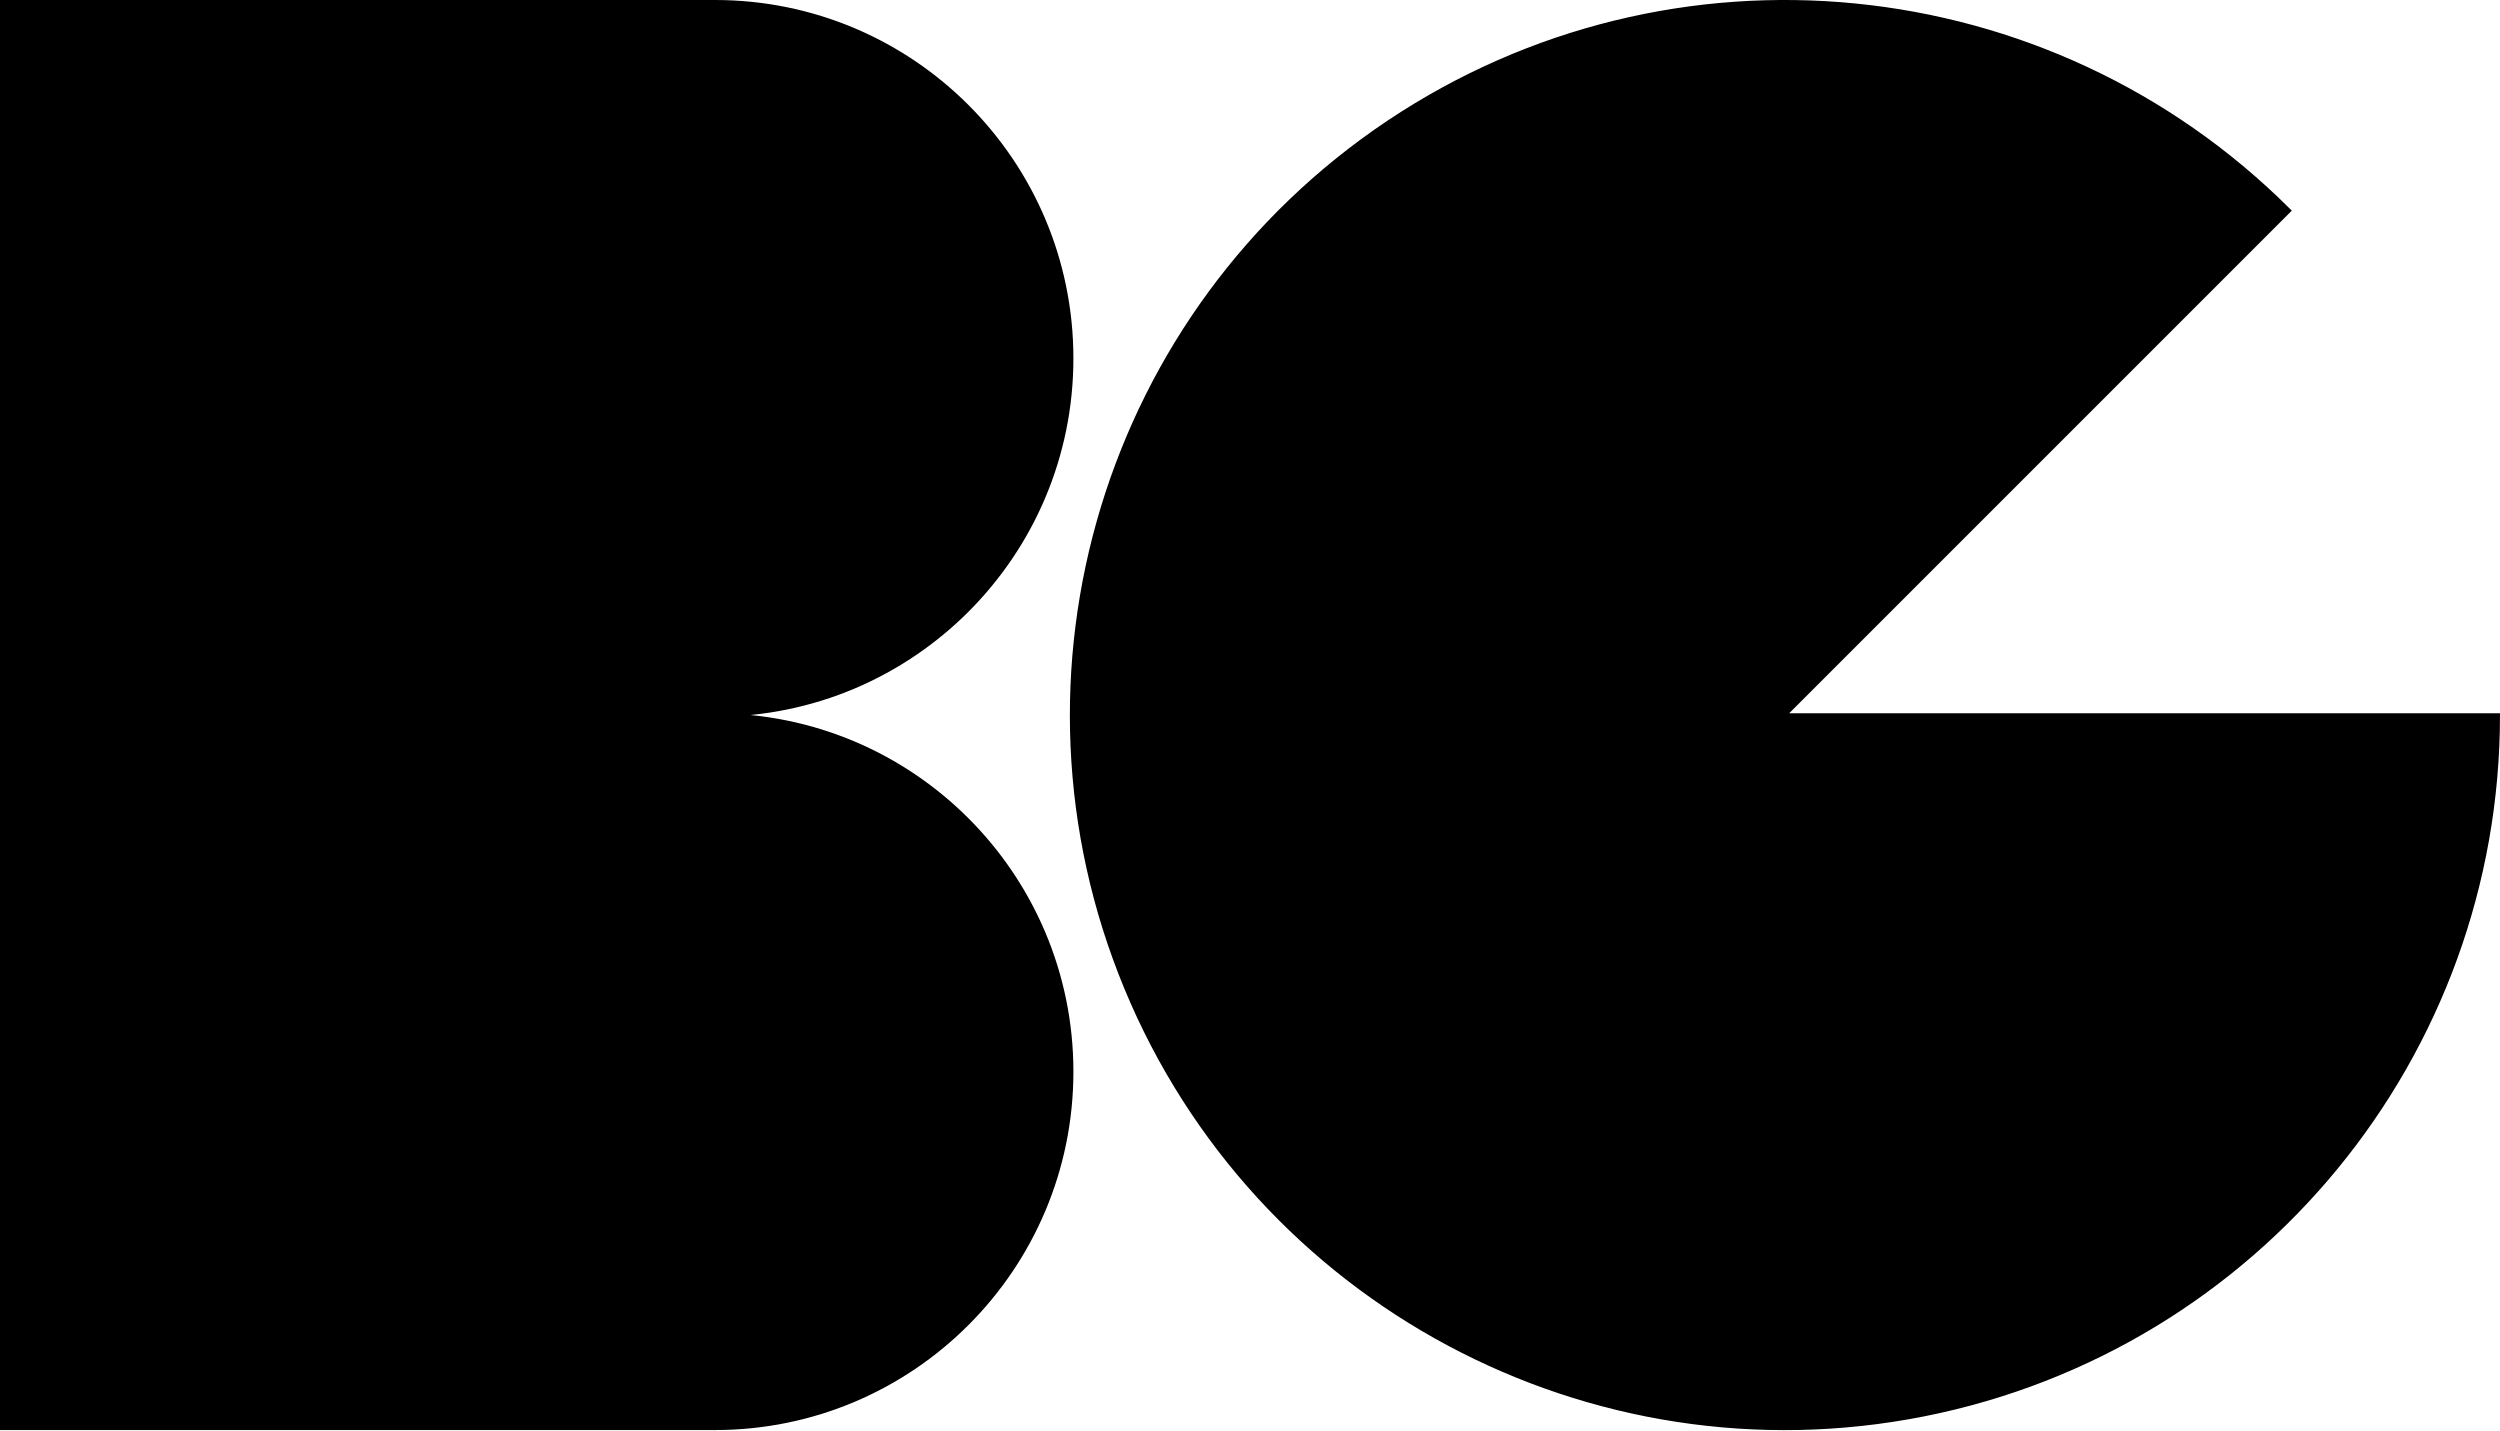
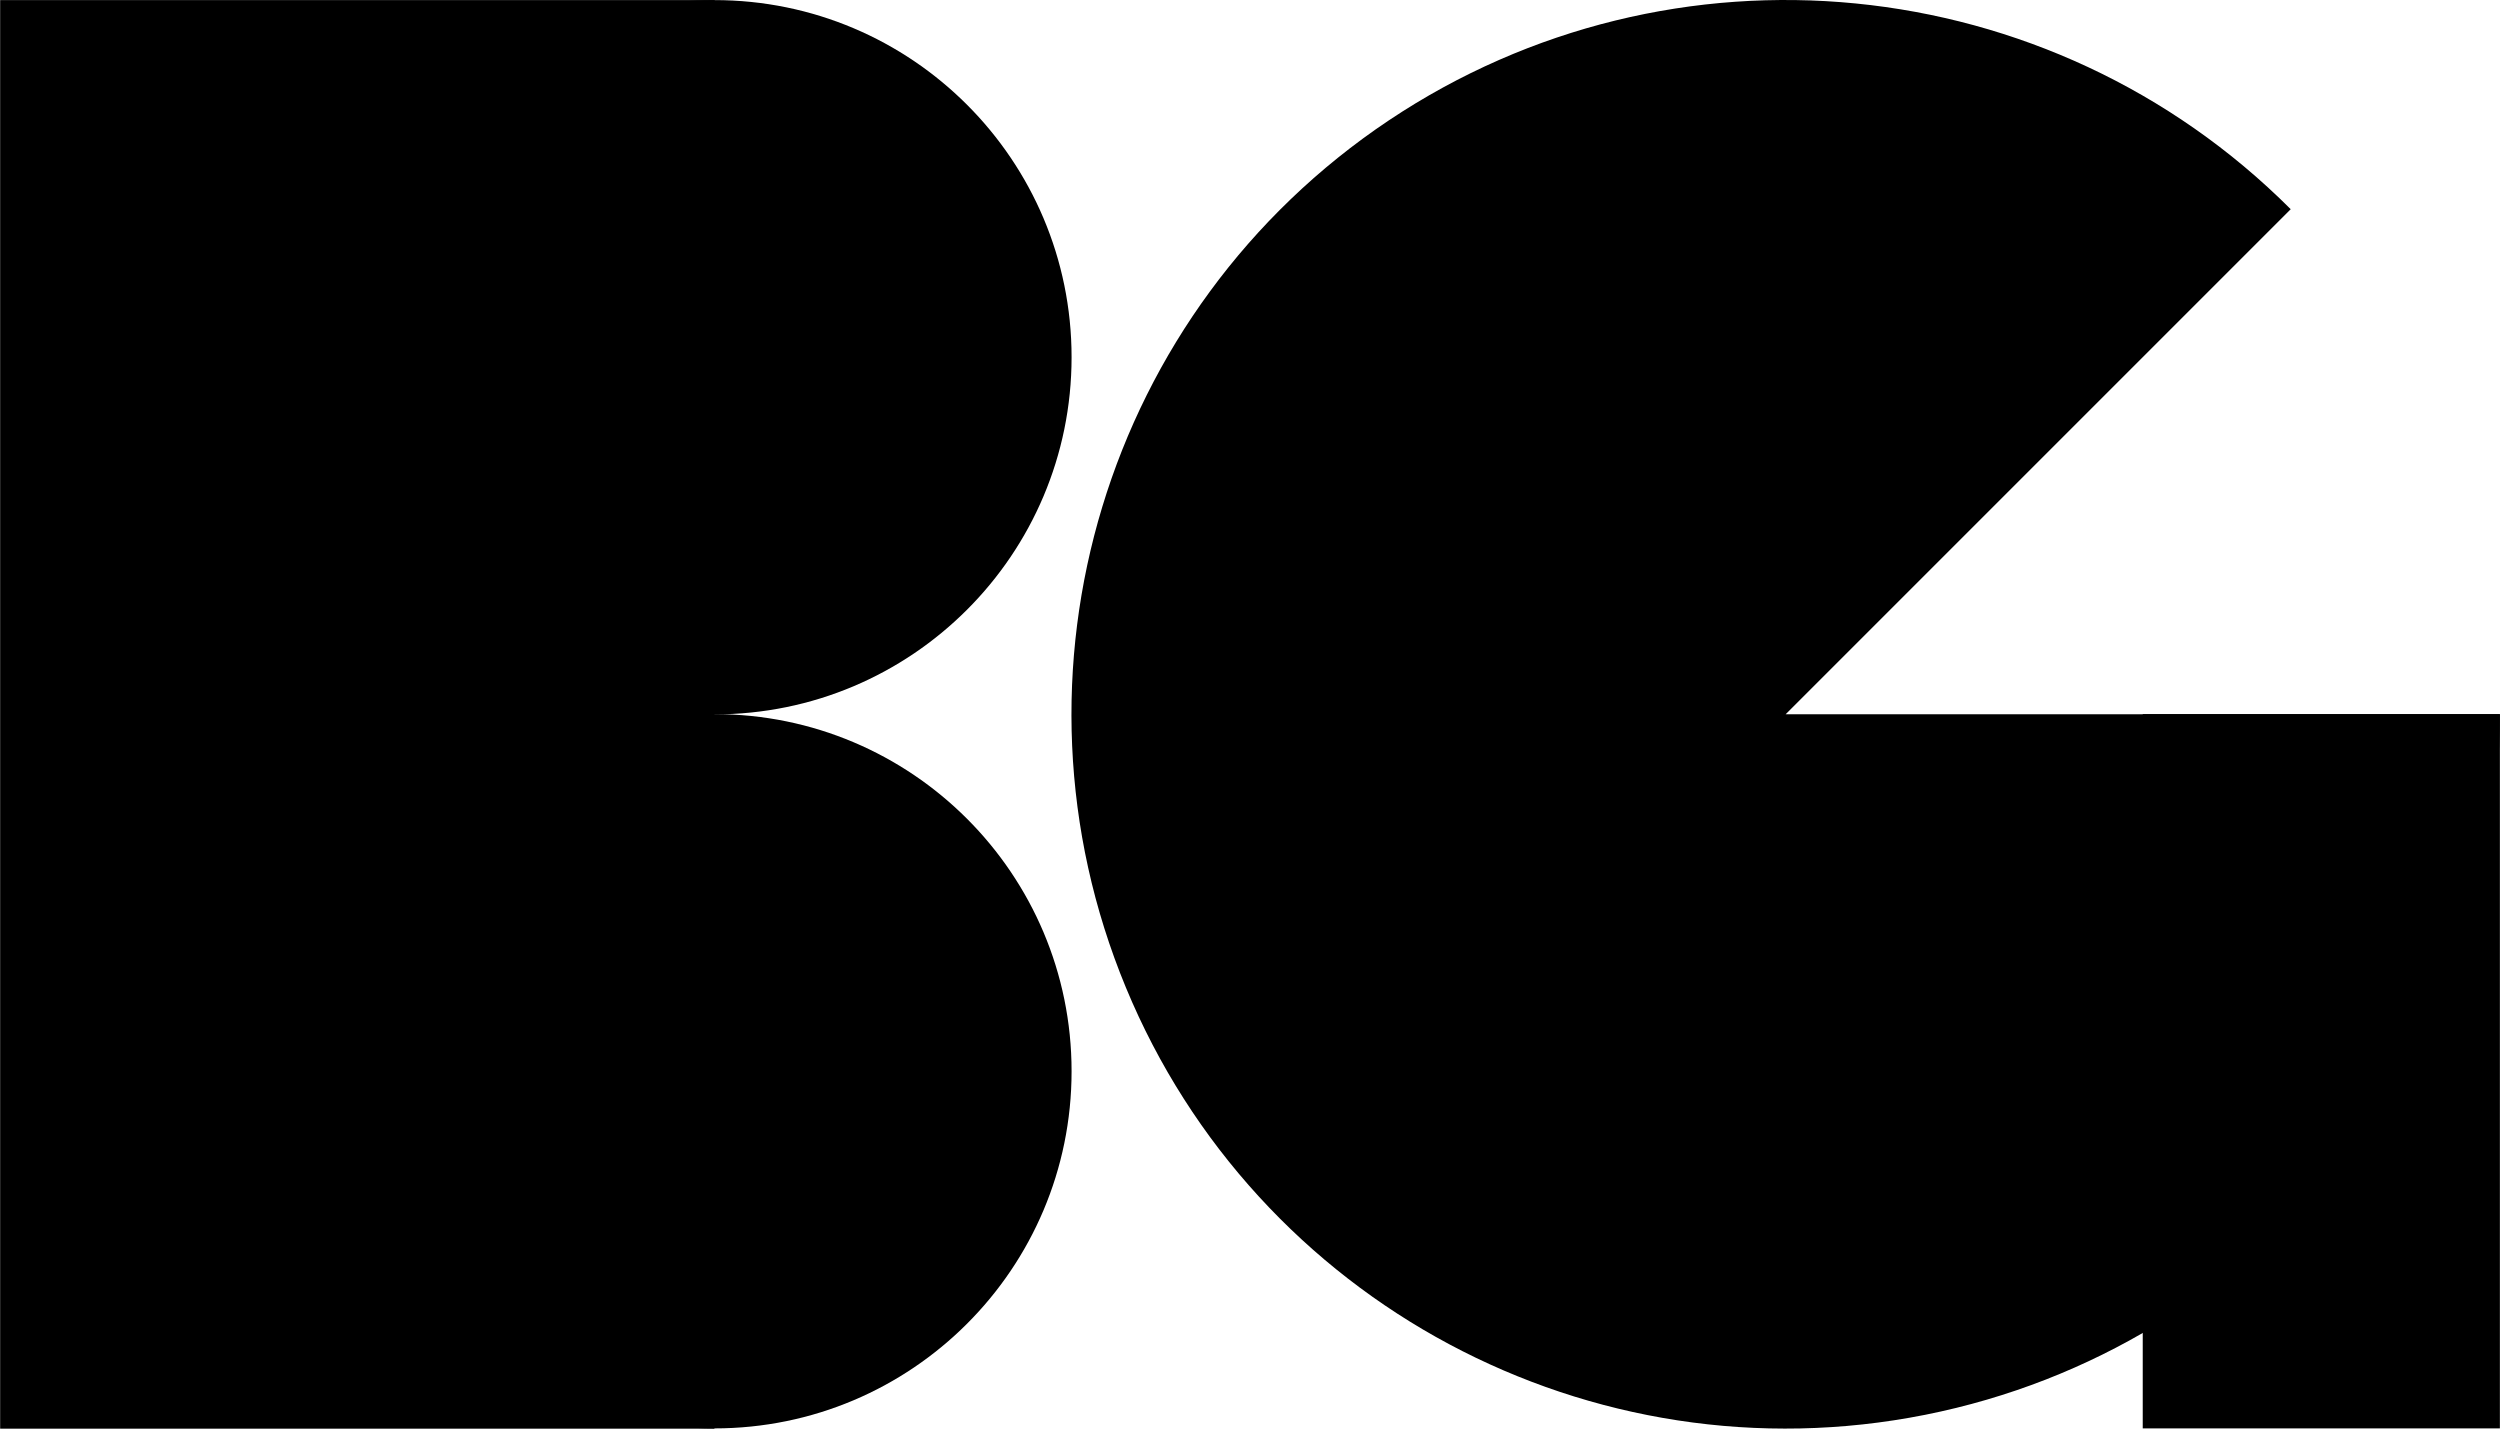
- <svg xmlns="http://www.w3.org/2000/svg" width="191.653mm" height="109.635mm" viewBox="0 0 191.653 109.635" version="1.1" id="svg1">
+ <svg xmlns="http://www.w3.org/2000/svg" width="350px" height="200px" viewBox="0 0 9.26 5.292" version="1.1" id="svg1">
  <defs id="defs1" />
-   <g id="layer1" transform="translate(-0.939907,29.7971)">
-     <g id="g32" transform="translate(0,-55.75451)">
-       <g id="g30" transform="translate(-23.58845)">
-         <rect style="stroke:#000000;stroke-width:0.265;stroke-dasharray:none;stroke-opacity:1" id="rect28" width="54.682" height="54.682" x="24.661" y="26.09" />
-         <rect style="stroke:#000000;stroke-width:0.265;stroke-dasharray:none;stroke-opacity:1" id="rect29" width="54.682" height="54.682" x="24.661" y="80.773" />
-         <ellipse style="stroke:#000000;stroke-width:0.265;stroke-dasharray:none;stroke-opacity:1" id="path30" cx="79.343" cy="53.431" rx="27.341" ry="27.341" />
-         <ellipse style="stroke:#000000;stroke-width:0.265;stroke-dasharray:none;stroke-opacity:1" id="ellipse30" cx="79.343" cy="108.113" rx="27.341" ry="27.341" />
+   <g id="layer1" style="display:inline" transform="translate(-11.117,-0.3979591)">
+     <g id="g88" style="display:inline" transform="translate(60.56105,-25.21969)">
+       <g id="g85">
+         <rect style="opacity:1;fill-opacity:1;stroke:none;stroke-width:0.661;stroke-linecap:round;stroke-linejoin:round;stroke-dasharray:none;stroke-opacity:1;paint-order:markers fill stroke" id="rect83" width="2.646" height="5.292" x="-49.444" y="25.618" />
+         <circle style="opacity:1;fill-opacity:1;stroke:none;stroke-width:0.661;stroke-linecap:round;stroke-linejoin:round;stroke-dasharray:none;stroke-opacity:1;paint-order:markers fill stroke" id="circle83" cx="-46.798" cy="26.941" r="1.323" />
+         <circle style="opacity:1;fill-opacity:1;stroke:none;stroke-width:0.661;stroke-linecap:round;stroke-linejoin:round;stroke-dasharray:none;stroke-opacity:1;paint-order:markers fill stroke" id="circle84" cx="-46.798" cy="29.586" r="1.323" />
      </g>
-       <path style="stroke:#000000;stroke-width:0.265;stroke-dasharray:none;stroke-opacity:1" id="path31" d="M 192.46,80.772 A 54.682,54.682 0 0 1 148.446,134.404 54.682,54.682 0 0 1 87.258,101.698 54.682,54.682 0 0 1 107.398,35.306 54.682,54.682 0 0 1 176.444,42.106 L 137.778,80.772 Z" />
+       <g id="g87">
+         <path style="display:inline;opacity:1;fill-opacity:1;stroke:none;stroke-width:0.661;stroke-linecap:round;stroke-linejoin:round;stroke-dasharray:none;stroke-opacity:1;paint-order:markers fill stroke" id="path85" d="M 16.21,8.964 A 2.646,2.646 0 0 1 14.081,11.559 2.646,2.646 0 0 1 11.12,9.976 2.646,2.646 0 0 1 12.094,6.764 2.646,2.646 0 0 1 15.435,7.093 L 13.564,8.964 Z" transform="translate(-56.39386,19.29964)" />
+         <rect style="display:inline;opacity:1;fill-opacity:1;stroke:none;stroke-width:0.661;stroke-linecap:round;stroke-linejoin:round;stroke-dasharray:none;stroke-opacity:1;paint-order:markers fill stroke" id="rect86" width="1.323" height="2.646" x="-41.507" y="28.263" />
+       </g>
    </g>
  </g>
</svg>
